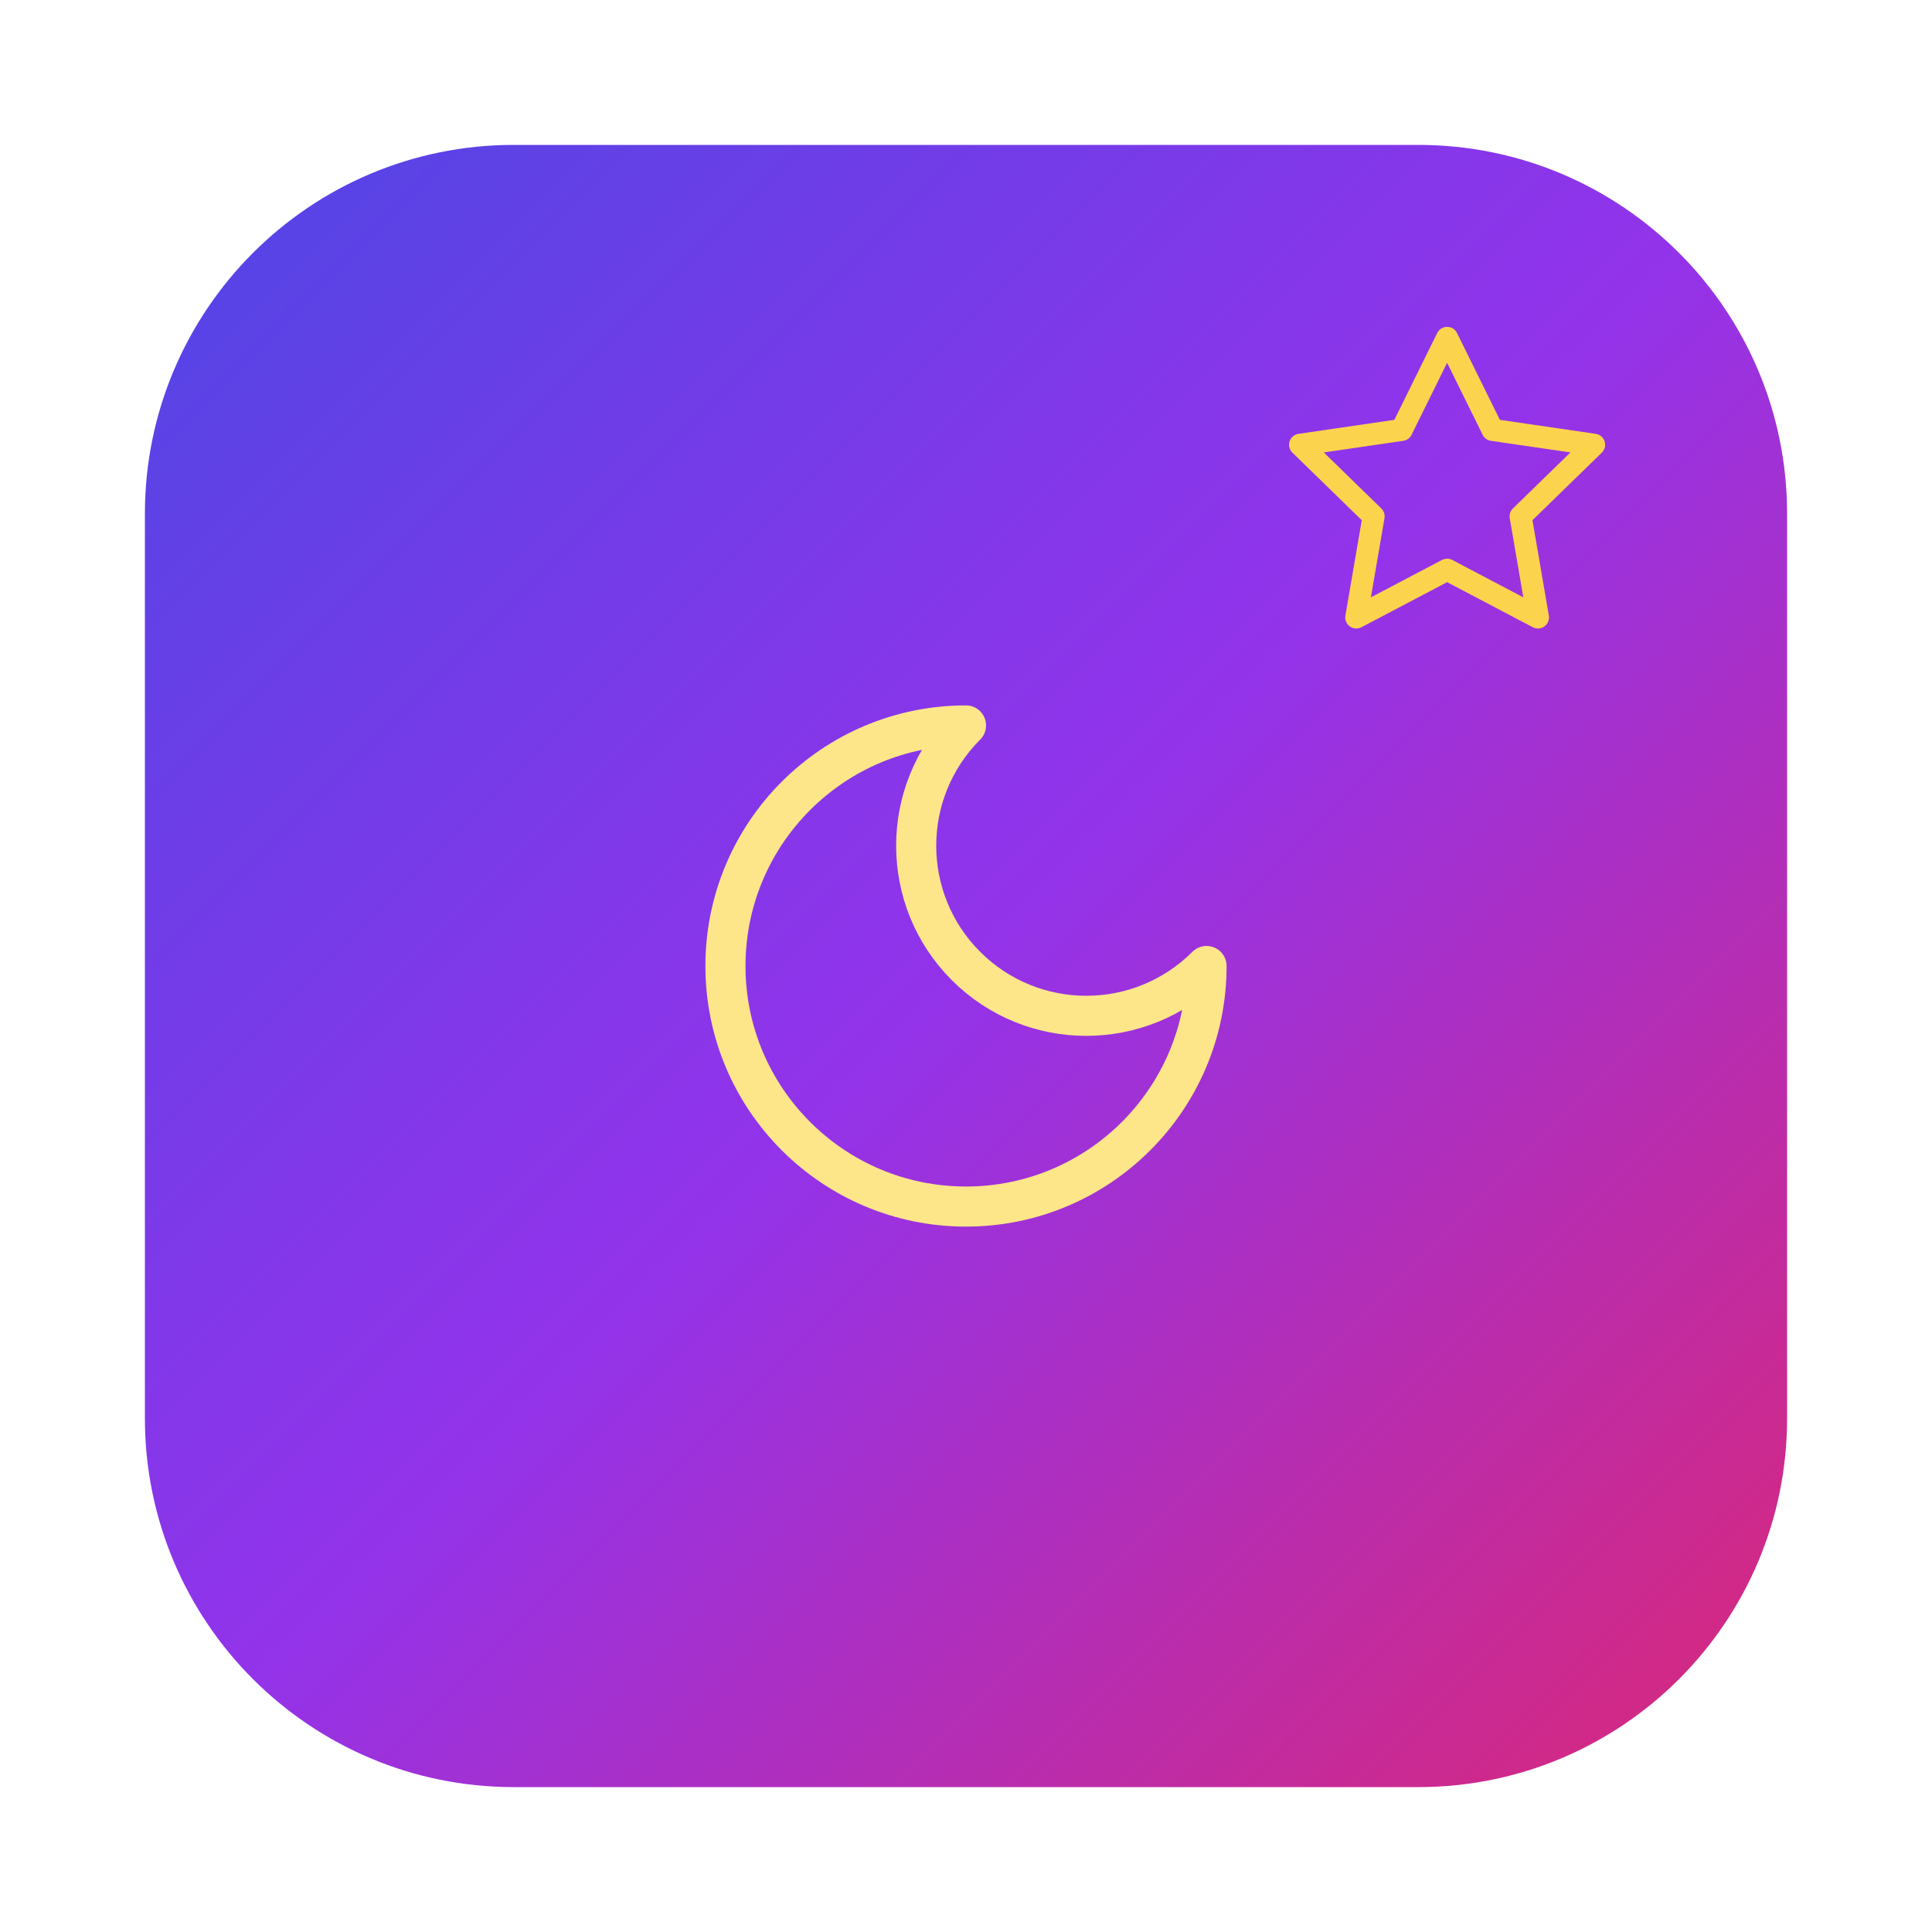
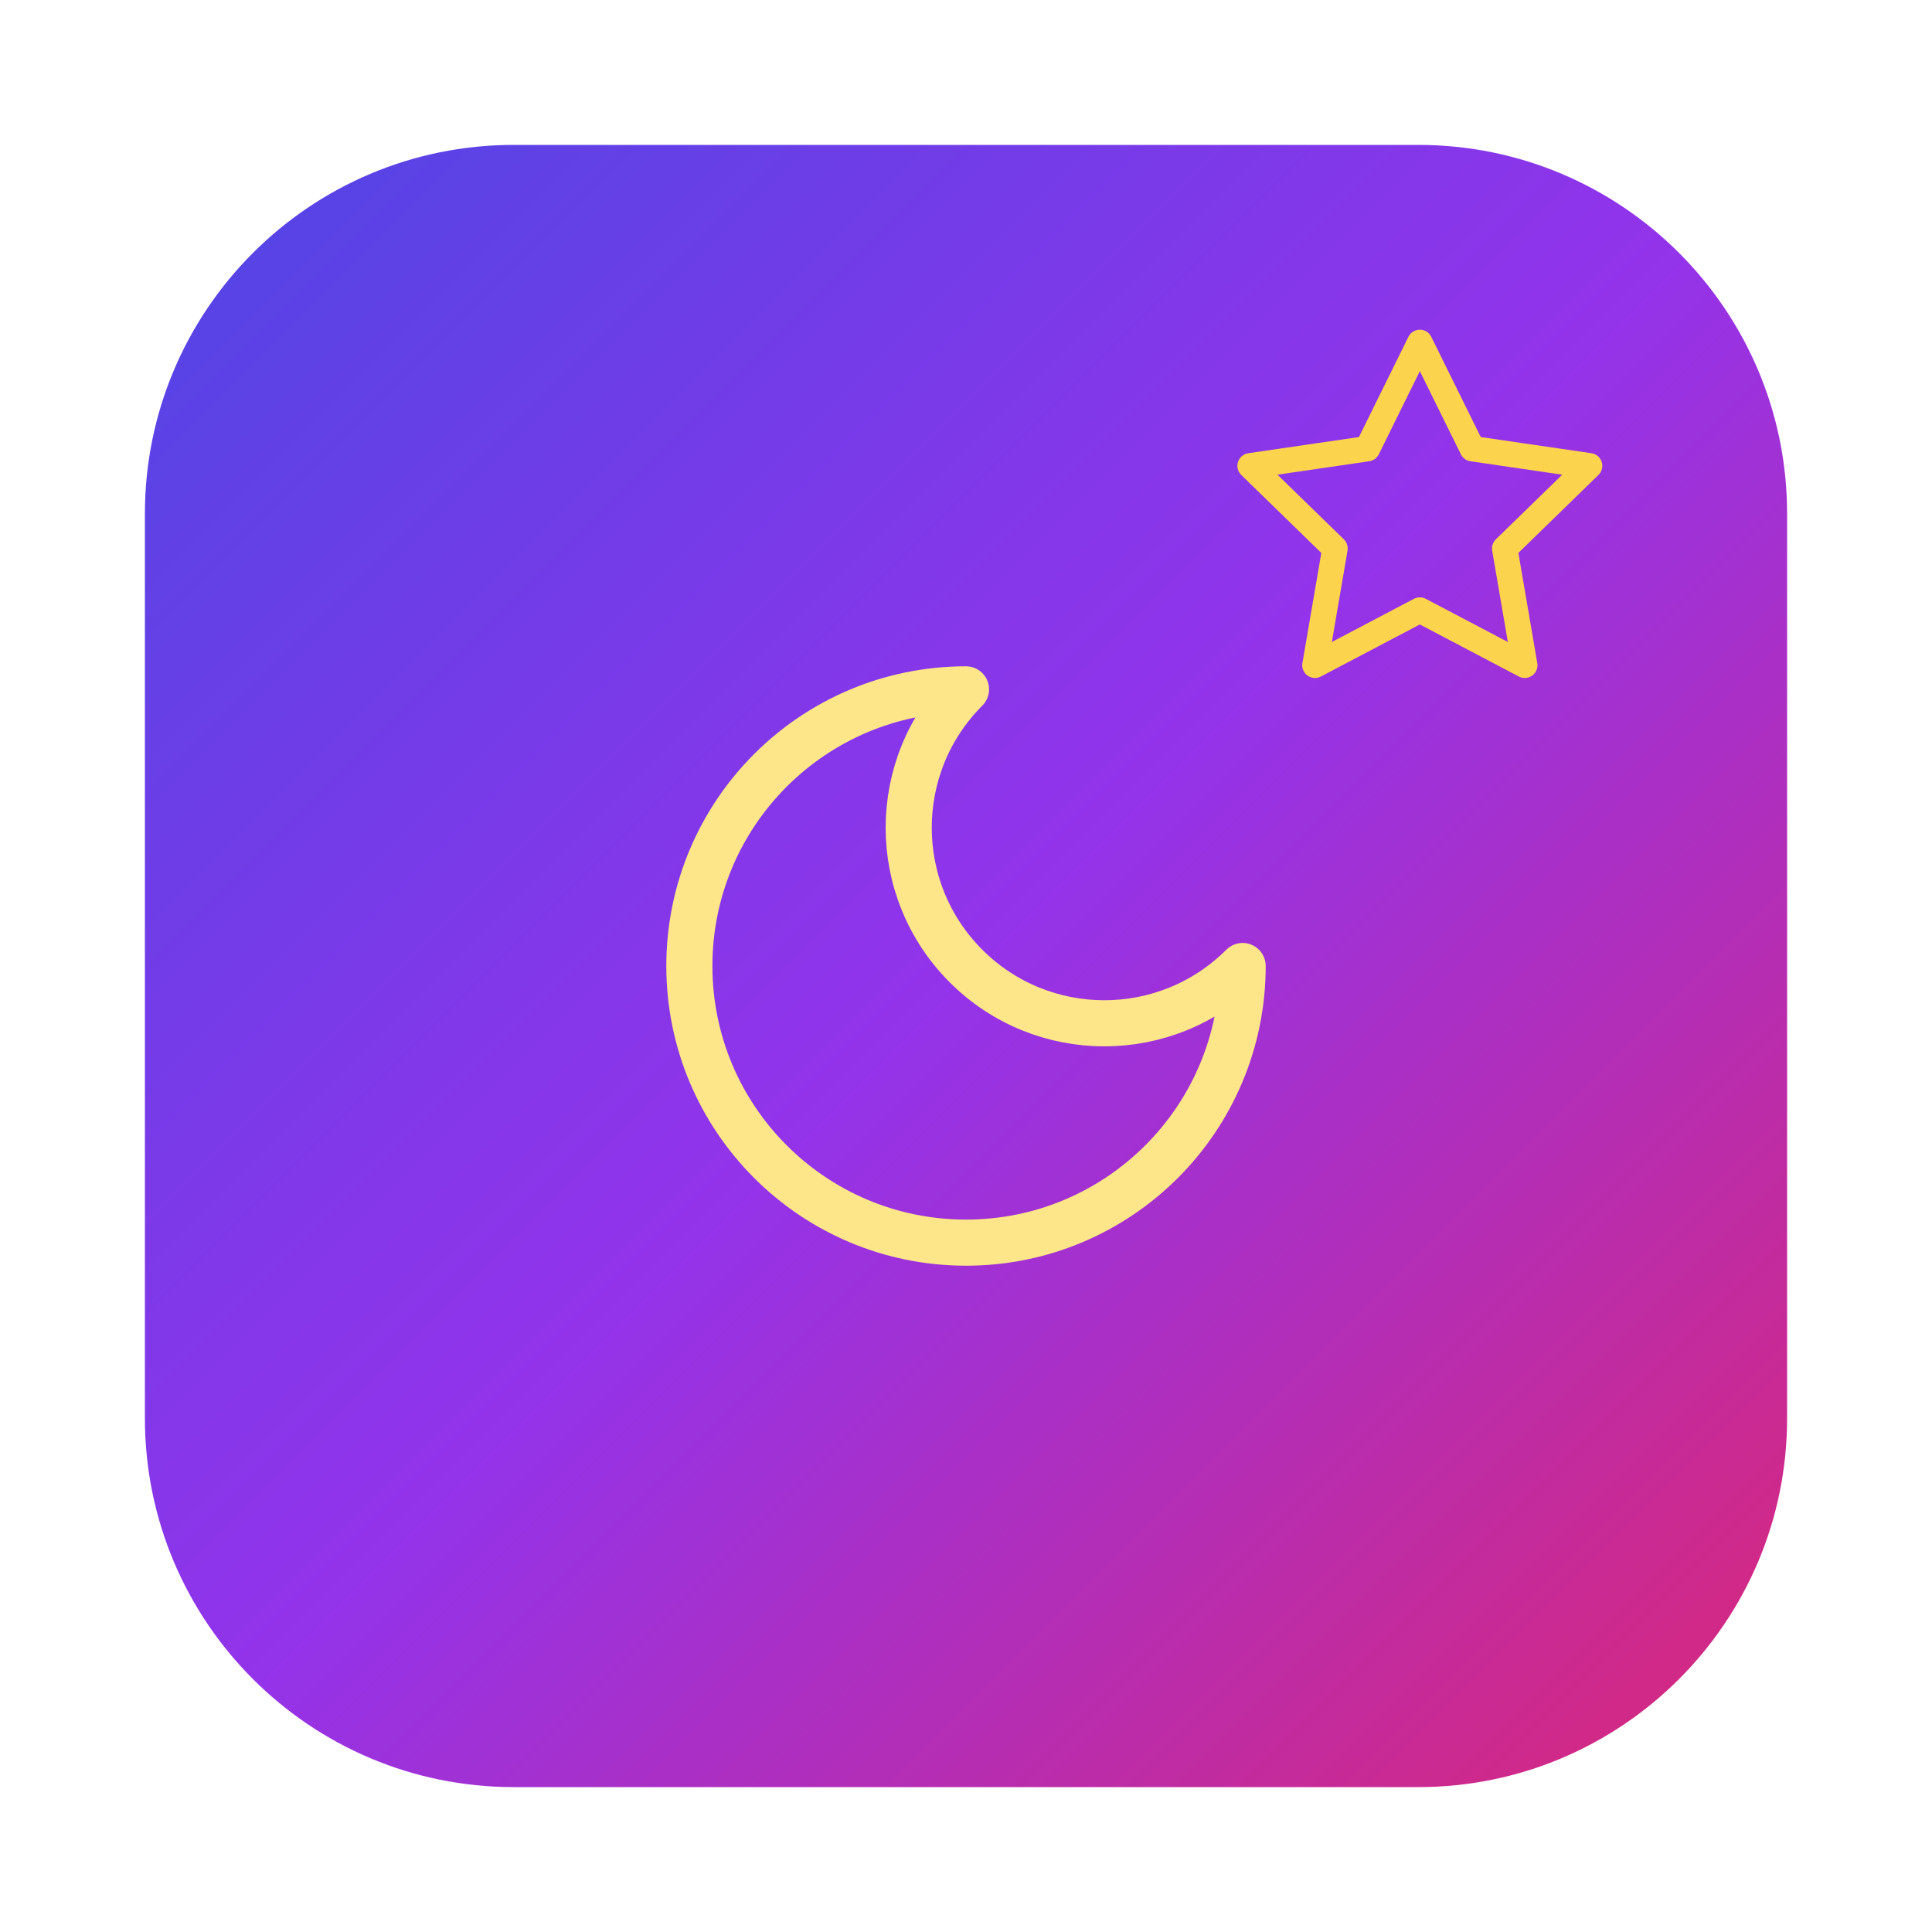
<svg xmlns="http://www.w3.org/2000/svg" width="512" height="512" viewBox="0 0 512 512" fill="none">
  <defs>
    <linearGradient id="bg" x1="0" y1="0" x2="512" y2="512" gradientUnits="userSpaceOnUse">
      <stop offset="0%" stop-color="#4F46E5" />
      <stop offset="50%" stop-color="#9333EA" />
      <stop offset="100%" stop-color="#DB2777" />
    </linearGradient>
  </defs>
  <g transform="translate(38.4, 38.4) scale(0.85)">
    <rect width="512" height="512" rx="115" fill="url(#bg)" />
-     <svg x="156" y="156" width="200" height="200" viewBox="0 0 24 24" fill="none">
+     <svg x="141" y="141" width="230" height="230" viewBox="0 0 24 24" fill="none">
      <path d="M12 3a6 6 0 0 0 9 9 9 9 0 1 1-9-9Z" stroke="#FDE68A" stroke-width="1.5" stroke-linecap="round" stroke-linejoin="round" />
    </svg>
-     <svg x="351" y="51" width="110" height="110" viewBox="0 0 24 24" fill="none">
+     <svg x="334" y="51" width="127" height="127" viewBox="0 0 24 24" fill="none">
      <polygon points="12 2 15.09 8.26 22 9.27 17 14.14 18.18 21.02 12 17.77 5.82 21.02 7 14.14 2 9.27 8.91 8.26 12 2" stroke="#FCD34D" stroke-width="1.5" stroke-linecap="round" stroke-linejoin="round" />
    </svg>
  </g>
</svg>
